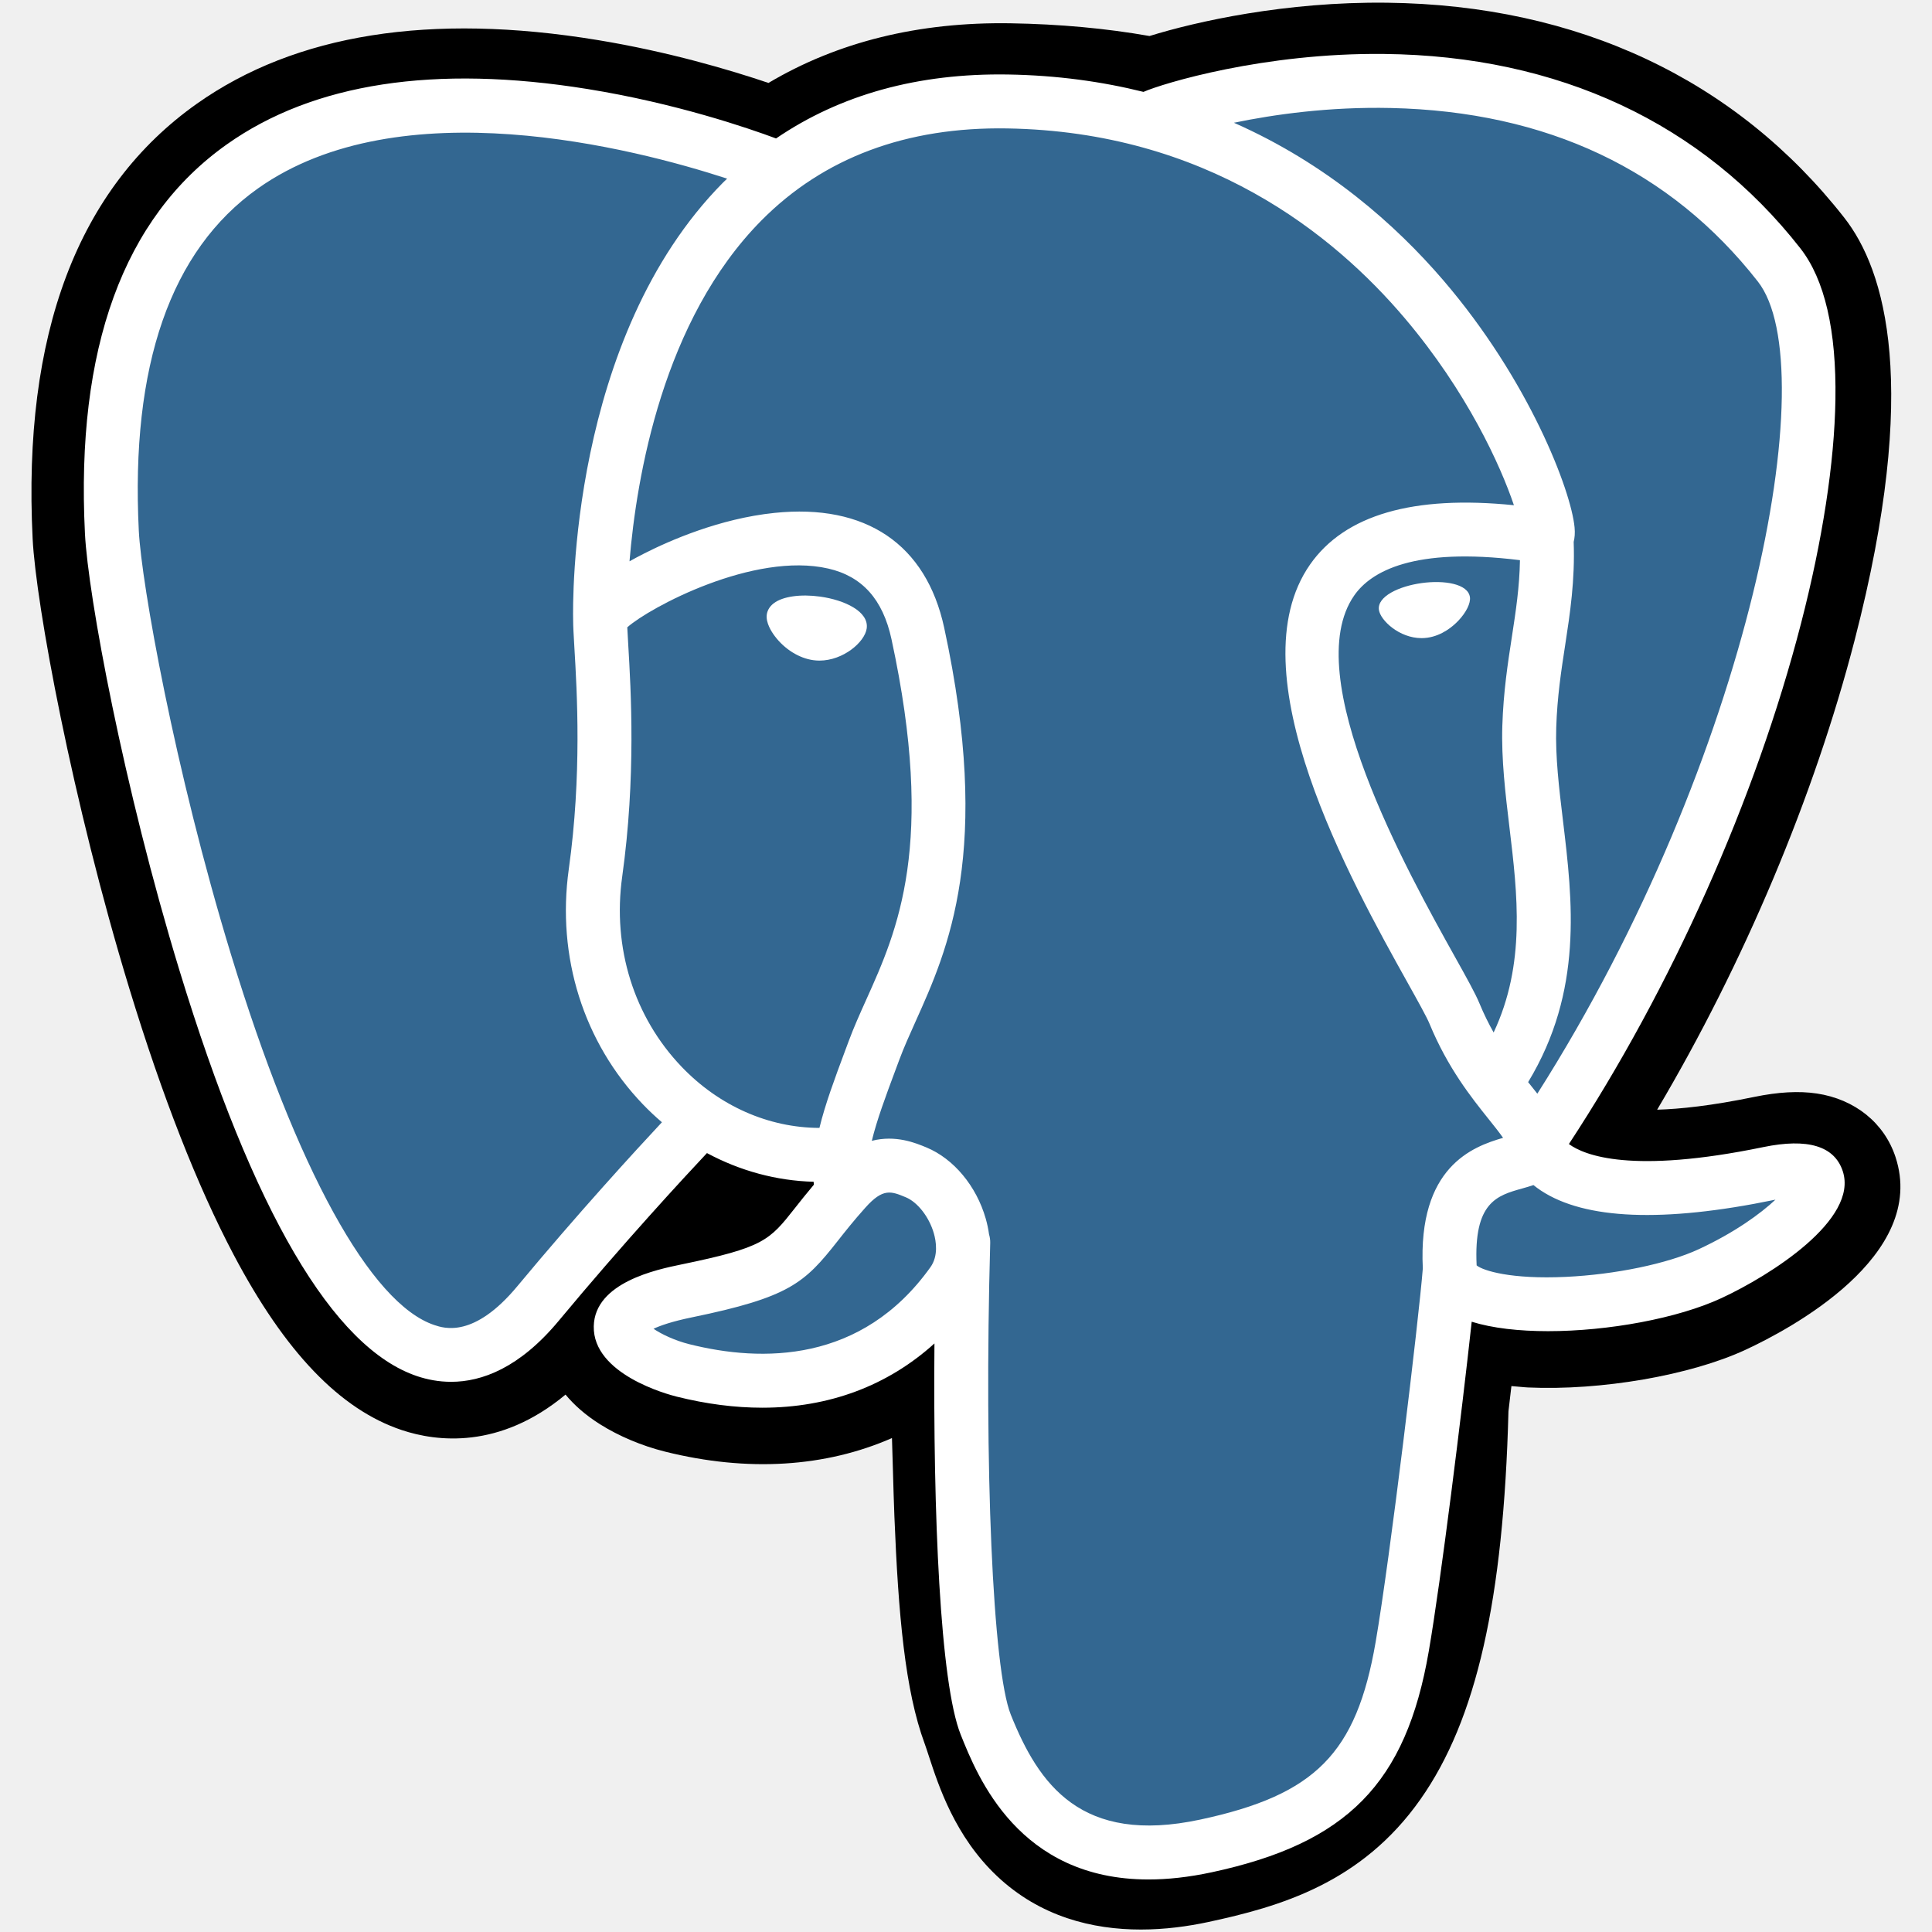
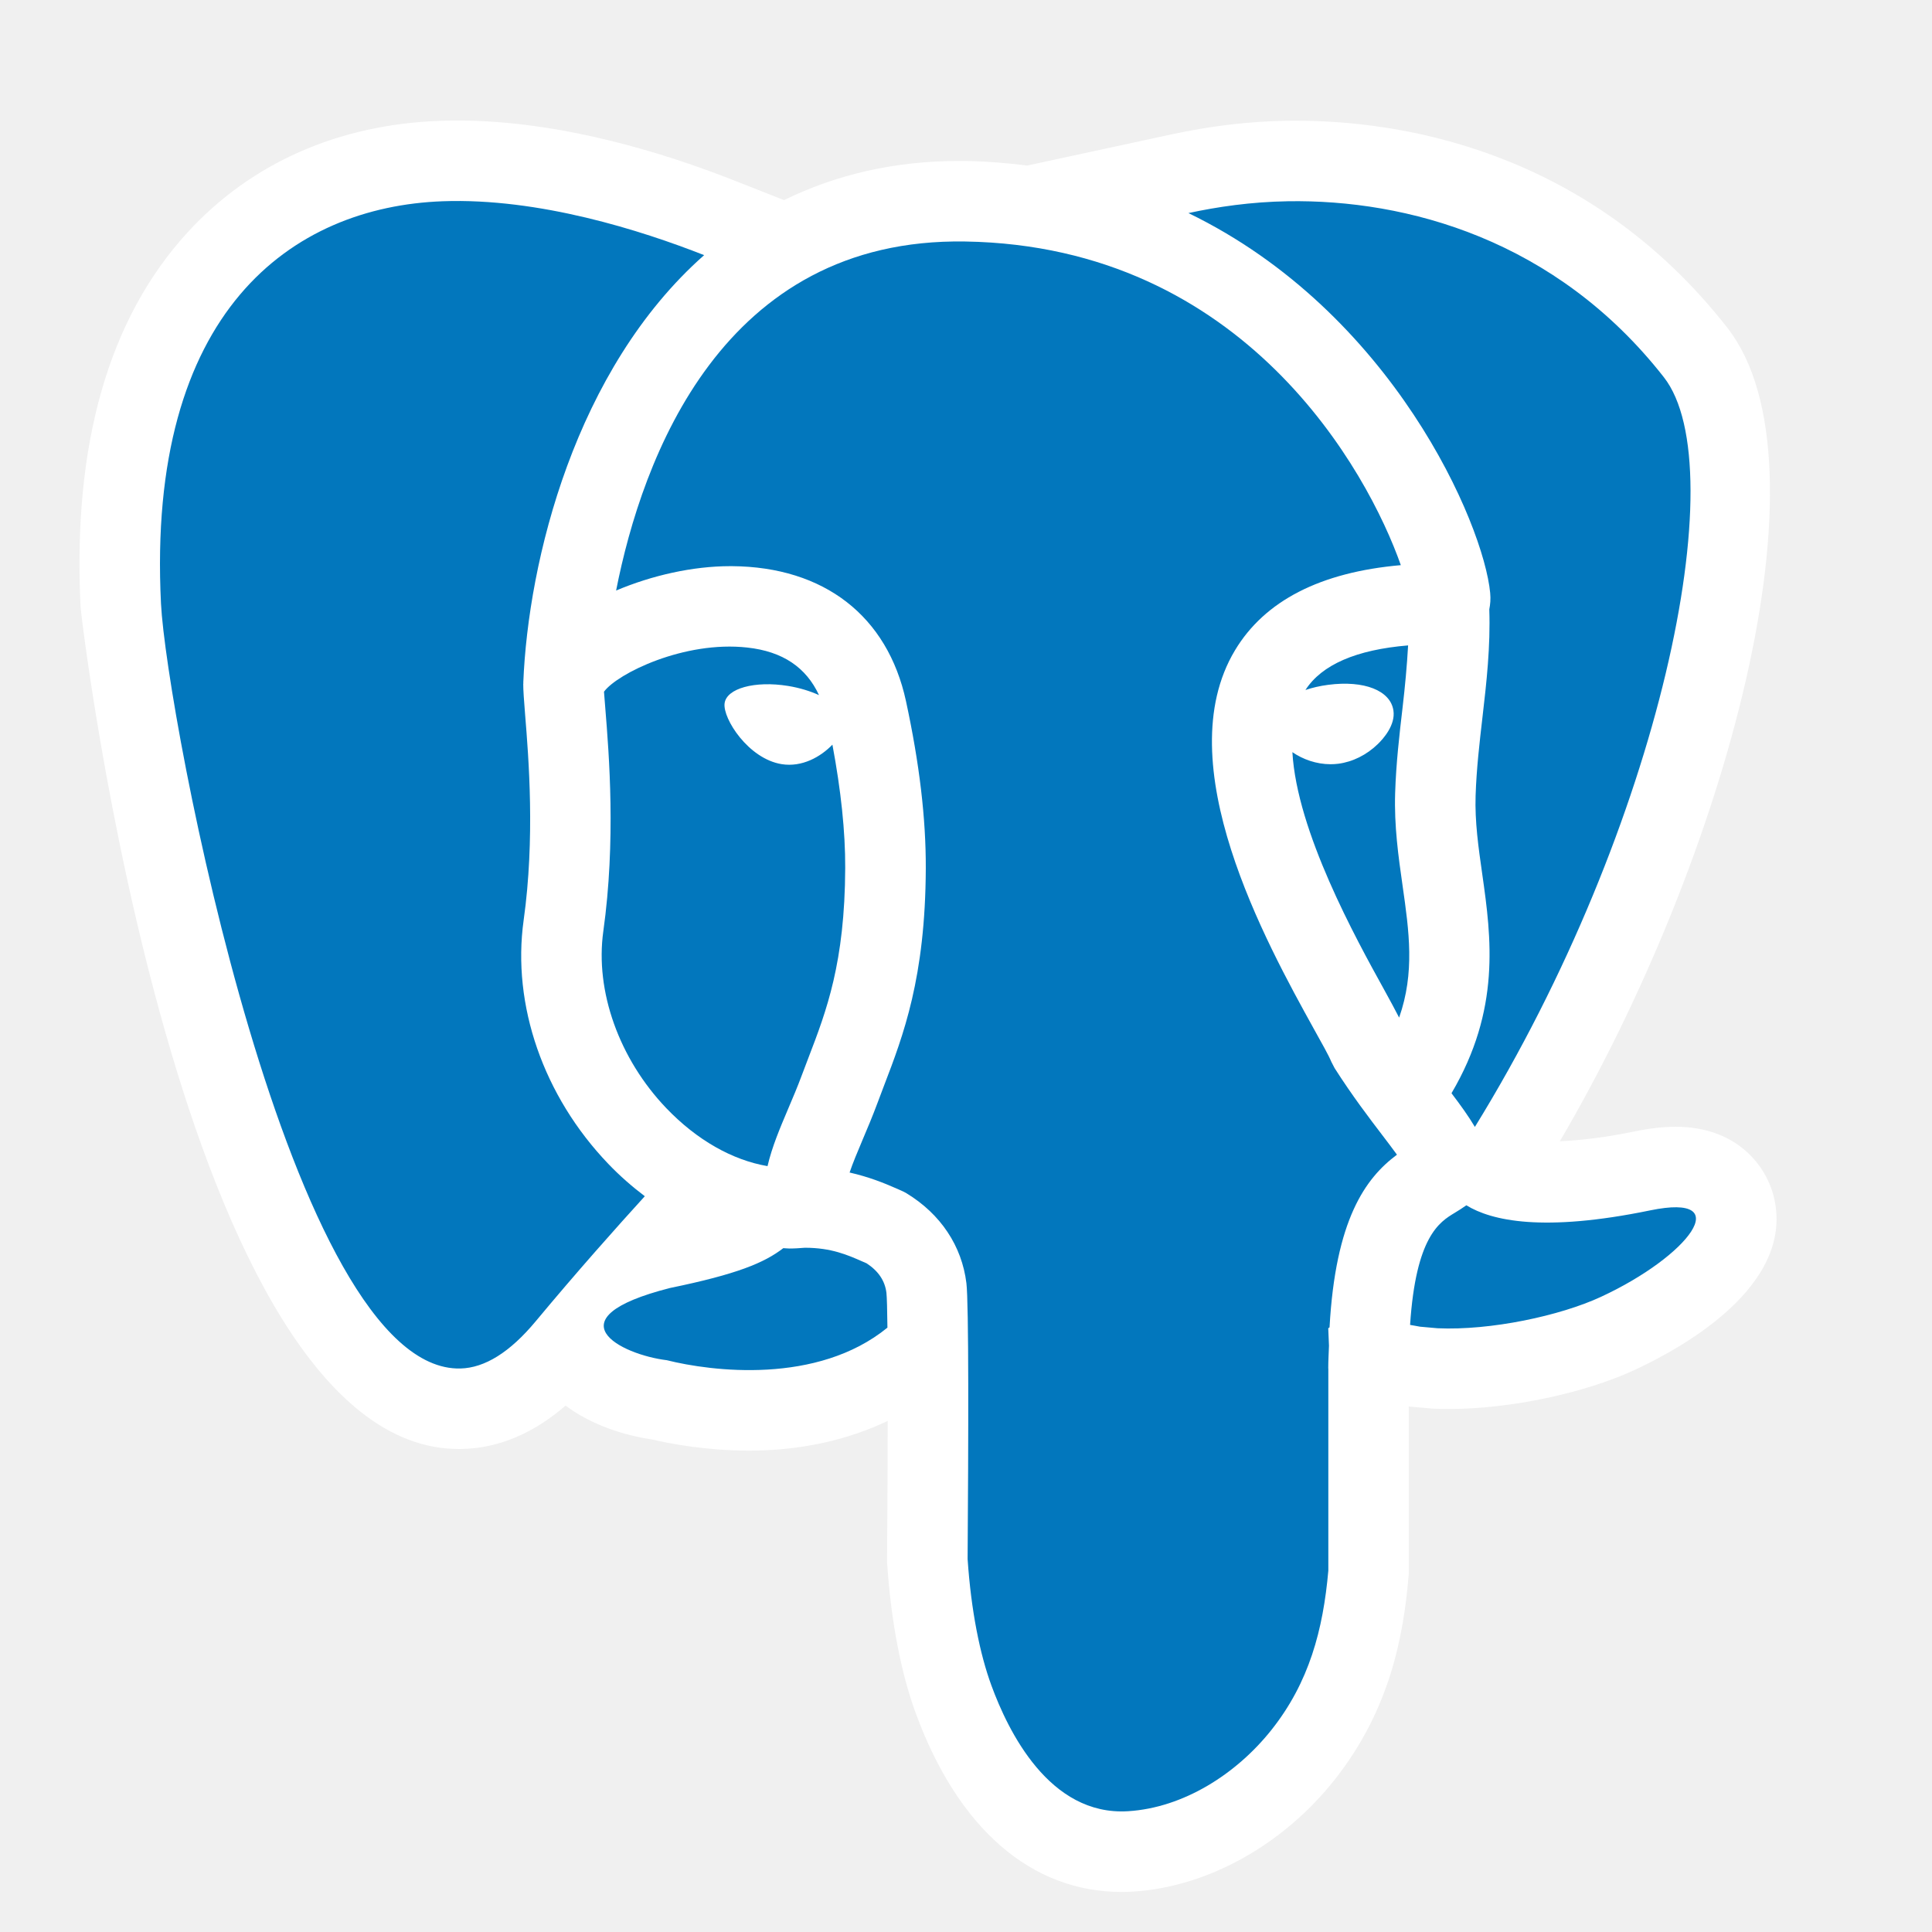
- <svg xmlns="http://www.w3.org/2000/svg" width="264px" height="264px" viewBox="-4 0 264 264" version="1.1" preserveAspectRatio="xMidYMid">
-   <g>
-     <path d="M255.008,158.086 C253.473,153.437 249.452,150.199 244.252,149.422 C241.8,149.056 238.992,149.212 235.669,149.897 C229.877,151.092 225.58,151.547 222.444,151.635 C234.281,131.65 243.906,108.86 249.447,87.407 C258.406,52.718 253.619,36.915 248.024,29.767 C233.217,10.848 211.614,0.683 185.552,0.372 C171.649,0.202 159.444,2.947 153.077,4.921 C147.149,3.875 140.775,3.291 134.086,3.183 C121.55,2.983 110.473,5.716 101.008,11.333 C95.767,9.561 87.358,7.063 77.646,5.469 C54.804,1.719 36.394,4.641 22.928,14.154 C6.622,25.672 -0.937,45.684 0.461,73.634 C0.905,82.508 5.869,109.508 13.685,135.114 C18.177,149.832 22.967,162.054 27.922,171.444 C34.949,184.759 42.468,192.6 50.909,195.416 C55.64,196.992 64.236,198.096 73.277,190.567 C74.423,191.954 75.952,193.333 77.981,194.614 C80.558,196.239 83.709,197.567 86.856,198.354 C98.197,201.189 108.82,200.48 117.883,196.506 C117.939,198.118 117.982,199.658 118.018,200.988 C118.079,203.145 118.138,205.26 118.217,207.238 C118.754,220.612 119.664,231.011 122.36,238.287 C122.508,238.688 122.707,239.297 122.917,239.944 C124.262,244.062 126.511,250.956 132.233,256.355 C138.158,261.948 145.325,263.663 151.889,263.663 C155.181,263.663 158.322,263.231 161.077,262.641 C170.897,260.536 182.05,257.33 190.118,245.842 C197.746,234.982 201.454,218.625 202.125,192.851 C202.212,192.123 202.292,191.427 202.369,190.764 C202.422,190.316 202.475,189.859 202.529,189.402 L204.326,189.56 L204.789,189.591 C214.791,190.047 227.021,187.926 234.532,184.437 C240.467,181.683 259.486,171.642 255.008,158.086" fill="#000000" />
-     <path d="M237.906,160.722 C208.166,166.857 206.121,156.788 206.121,156.788 C237.522,110.195 250.648,51.052 239.32,36.577 C208.417,-2.908 154.922,15.766 154.029,16.25 L153.742,16.302 C147.866,15.082 141.291,14.356 133.9,14.235 C120.444,14.014 110.236,17.763 102.49,23.637 C102.49,23.637 7.06,-15.677 11.499,73.081 C12.443,91.963 38.563,215.954 69.717,178.503 C81.104,164.808 92.106,153.229 92.106,153.229 C97.571,156.859 104.113,158.711 110.971,158.046 L111.504,157.594 C111.338,159.294 111.414,160.957 111.717,162.926 C103.691,171.893 106.05,173.467 90.006,176.77 C73.771,180.116 83.308,186.072 89.535,187.629 C97.084,189.517 114.548,192.191 126.348,175.672 L125.878,177.557 C129.022,180.076 131.23,193.94 130.86,206.509 C130.49,219.077 130.243,227.706 132.721,234.446 C135.199,241.186 137.668,256.351 158.76,251.832 C176.383,248.055 185.516,238.268 186.787,221.943 C187.688,210.336 189.729,212.052 189.857,201.675 L191.494,196.763 C193.381,181.03 191.794,175.954 202.651,178.315 L205.29,178.547 C213.282,178.91 223.741,177.261 229.88,174.408 C243.098,168.274 250.938,158.031 237.904,160.722 L237.906,160.722" fill="#336791" />
-     <path d="M108.076,81.525 C105.397,81.152 102.969,81.497 101.741,82.427 C101.05,82.95 100.837,83.556 100.779,83.973 C100.625,85.078 101.4,86.3 101.875,86.93 C103.221,88.714 105.187,89.94 107.133,90.21 C107.415,90.249 107.696,90.268 107.975,90.268 C111.22,90.268 114.171,87.741 114.431,85.876 C114.756,83.54 111.365,81.983 108.076,81.525" fill="#FFFFFF" />
-     <path d="M196.86,81.599 L196.86,81.599 C196.604,79.768 193.346,79.246 190.254,79.676 C187.166,80.106 184.172,81.5 184.422,83.335 C184.623,84.762 187.199,87.198 190.249,87.198 C190.507,87.198 190.767,87.181 191.029,87.144 C193.065,86.862 194.559,85.569 195.268,84.824 C196.35,83.688 196.975,82.422 196.86,81.599" fill="#FFFFFF" />
-     <path d="M247.802,160.025 C246.668,156.596 243.018,155.493 236.954,156.745 C218.949,160.461 212.501,157.887 210.384,156.328 C224.379,135.007 235.892,109.236 242.103,85.191 C245.045,73.801 246.67,63.223 246.803,54.602 C246.95,45.138 245.338,38.184 242.014,33.936 C228.612,16.811 208.942,7.625 185.132,7.373 C168.763,7.189 154.933,11.378 152.252,12.556 C146.606,11.152 140.451,10.29 133.75,10.18 C121.462,9.981 110.84,12.923 102.046,18.919 C98.226,17.498 88.354,14.109 76.281,12.164 C55.409,8.803 38.823,11.35 26.987,19.735 C12.864,29.741 6.344,47.627 7.607,72.894 C8.032,81.396 12.876,107.548 20.52,132.593 C30.582,165.557 41.519,184.218 53.028,188.057 C54.375,188.506 55.929,188.82 57.641,188.82 C61.839,188.82 66.986,186.928 72.341,180.49 C81.236,169.789 89.541,160.822 92.602,157.564 C97.126,159.992 102.096,161.348 107.179,161.484 C107.188,161.617 107.202,161.75 107.214,161.882 C106.194,163.092 105.357,164.152 104.644,165.057 C101.122,169.528 100.389,170.459 89.052,172.793 C85.827,173.459 77.261,175.224 77.136,181.228 C77,187.788 87.261,190.543 88.43,190.835 C92.504,191.855 96.429,192.358 100.172,192.358 C109.275,192.357 117.286,189.366 123.688,183.577 C123.491,206.963 124.466,230.007 127.274,237.028 C129.573,242.776 135.192,256.823 152.938,256.822 C155.542,256.822 158.408,256.519 161.561,255.843 C180.082,251.872 188.125,243.687 191.236,225.64 C192.901,215.995 195.758,192.964 197.102,180.61 C199.938,181.495 203.589,181.9 207.536,181.899 C215.768,181.899 225.267,180.15 231.224,177.385 C237.916,174.277 249.992,166.651 247.802,160.025 L247.802,160.025 Z M203.696,76.545 C203.635,80.192 203.133,83.503 202.601,86.959 C202.028,90.676 201.436,94.519 201.287,99.184 C201.14,103.724 201.707,108.445 202.255,113.009 C203.363,122.228 204.5,131.721 200.099,141.087 C199.415,139.872 198.754,138.546 198.149,137.078 C197.602,135.752 196.414,133.622 194.77,130.674 C188.37,119.198 173.385,92.324 181.056,81.358 C183.341,78.094 189.14,74.738 203.696,76.545 L203.696,76.545 Z M186.052,14.758 C207.386,15.229 224.261,23.21 236.21,38.478 C245.374,50.189 235.283,103.476 206.07,149.447 C205.781,149.08 205.488,148.71 205.184,148.33 C205.063,148.178 204.939,148.024 204.814,147.868 C212.363,135.401 210.887,123.066 209.573,112.13 C209.033,107.642 208.524,103.403 208.653,99.421 C208.787,95.2 209.345,91.581 209.885,88.081 C210.548,83.768 211.223,79.305 211.037,74.044 C211.176,73.492 211.232,72.84 211.159,72.066 C210.684,67.021 204.924,51.922 193.184,38.255 C186.762,30.781 177.397,22.416 164.61,16.774 C170.11,15.634 177.631,14.571 186.052,14.758 L186.052,14.758 Z M66.674,175.778 C60.774,182.872 56.7,181.512 55.36,181.066 C46.629,178.154 36.5,159.702 27.569,130.442 C19.841,105.124 15.325,79.665 14.967,72.526 C13.839,49.948 19.312,34.213 31.235,25.757 C50.639,11.997 82.541,20.233 95.36,24.41 C95.176,24.592 94.984,24.762 94.802,24.947 C73.766,46.191 74.265,82.488 74.317,84.706 C74.315,85.562 74.387,86.774 74.485,88.441 C74.847,94.546 75.521,105.908 73.721,118.775 C72.049,130.732 75.735,142.435 83.832,150.884 C84.67,151.758 85.545,152.58 86.449,153.352 C82.845,157.212 75.012,165.748 66.674,175.778 L66.674,175.778 Z M89.153,145.785 C82.627,138.975 79.663,129.503 81.02,119.796 C82.92,106.203 82.219,94.365 81.842,88.005 C81.789,87.115 81.743,86.335 81.715,85.72 C84.788,82.995 99.029,75.365 109.184,77.692 C113.819,78.753 116.643,81.909 117.817,87.337 C123.893,115.44 118.621,127.153 114.385,136.566 C113.512,138.505 112.687,140.338 111.983,142.234 L111.437,143.7 C110.055,147.406 108.769,150.852 107.972,154.124 C101.034,154.103 94.285,151.14 89.153,145.785 L89.153,145.785 Z M90.218,183.685 C88.192,183.179 86.37,182.3 85.301,181.571 C86.194,181.15 87.783,180.579 90.539,180.012 C103.876,177.266 105.936,175.328 110.434,169.617 C111.465,168.308 112.634,166.823 114.253,165.015 C114.253,165.014 114.254,165.014 114.255,165.013 C116.666,162.313 117.769,162.771 119.769,163.601 C121.39,164.272 122.969,166.303 123.609,168.539 C123.912,169.595 124.252,171.6 123.139,173.159 C113.743,186.315 100.051,186.146 90.218,183.685 L90.218,183.685 Z M160.017,248.637 C143.701,252.133 137.924,243.808 134.117,234.291 C131.66,228.147 130.452,200.44 131.309,169.844 C131.32,169.437 131.262,169.043 131.15,168.674 C131.052,167.96 130.902,167.238 130.694,166.512 C129.42,162.06 126.315,158.336 122.59,156.792 C121.11,156.179 118.394,155.054 115.13,155.889 C115.826,153.021 117.033,149.782 118.342,146.275 L118.891,144.8 C119.509,143.137 120.285,141.414 121.105,139.59 C125.538,129.742 131.609,116.253 125.02,85.78 C122.552,74.366 114.31,68.792 101.816,70.087 C94.325,70.862 87.473,73.884 84.055,75.617 C83.32,75.989 82.648,76.349 82.02,76.699 C82.974,65.199 86.578,43.707 100.061,30.11 C108.549,21.549 119.854,17.321 133.628,17.549 C160.769,17.993 178.172,31.921 187.994,43.528 C196.458,53.529 201.041,63.604 202.87,69.037 C189.115,67.639 179.76,70.354 175.018,77.134 C164.701,91.882 180.662,120.506 188.333,134.263 C189.74,136.784 190.954,138.963 191.336,139.889 C193.834,145.943 197.068,149.985 199.429,152.935 C200.153,153.839 200.855,154.716 201.389,155.482 C197.223,156.683 189.74,159.458 190.422,173.329 C189.872,180.289 185.961,212.875 183.974,224.388 C181.351,239.598 175.754,245.263 160.017,248.637 L160.017,248.637 Z M228.121,170.701 C223.861,172.678 216.732,174.162 209.96,174.48 C202.479,174.83 198.672,173.642 197.776,172.911 C197.355,164.267 200.573,163.364 203.978,162.408 C204.513,162.257 205.035,162.111 205.539,161.935 C205.852,162.19 206.195,162.443 206.571,162.691 C212.583,166.659 223.306,167.087 238.445,163.962 C238.5,163.951 238.556,163.94 238.611,163.929 C236.569,165.838 233.075,168.4 228.121,170.701 L228.121,170.701 Z" fill="#FFFFFF" />
-   </g>
+ <svg xmlns="http://www.w3.org/2000/svg" viewBox="0 0 48 48" width="48px" height="48px">
+   <path fill="#fff" d="M44.083,29.79c-0.183-0.829-0.935-1.796-2.452-1.796c-0.31,0-0.649,0.039-1.035,0.119c-0.708,0.146-1.311,0.217-1.842,0.241c4.133-7.04,6.816-16.819,4.159-20.214c-3.501-4.473-8.214-5.141-10.711-5.141L31.967,3c-0.929,0.015-1.893,0.129-2.863,0.339l-3.583,0.774C25.033,4.052,24.536,4.009,24.018,4l-0.03,0l-0.016,0l-0.152-0.001c-1.593,0-3.046,0.338-4.341,0.973l-1.251-0.493c-1.72-0.678-4.308-1.485-6.868-1.485c-0.144,0-0.287,0.003-0.431,0.008C8.407,3.093,6.241,4.05,4.664,5.769C2.696,7.915,1.8,11.054,2.003,15.1C2.013,15.309,4.461,36,11.4,36h0.025l0.064-0.001c0.901-0.022,1.76-0.384,2.563-1.077c0.613,0.46,1.406,0.732,2.145,0.84c0.488,0.115,1.366,0.278,2.418,0.278c1.284,0,2.442-0.263,3.44-0.738c-0.001,0.88-0.006,1.994-0.016,3.418l-0.001,0.075l0.005,0.075c0.097,1.419,0.342,2.698,0.711,3.701c1.051,2.859,2.866,4.434,5.111,4.434c0.093,0,0.188-0.003,0.284-0.009c1.846-0.114,3.717-1.151,5.004-2.772c1.393-1.755,1.715-3.607,1.839-5.026L35,39.111v-0.088v-4.079l0.103,0.01l0.436,0.038l0.042,0.004l0.042,0.002c0.124,0.006,0.252,0.008,0.381,0.008c1.507,0,3.362-0.391,4.616-0.974C41.819,33.476,44.559,31.948,44.083,29.79z" />
+   <path fill="#0277bd" d="M33,34c0-0.205,0.012-0.376,0.018-0.565C33.008,33.184,33,33,33,33s0.012-0.009,0.032-0.022c0.149-2.673,0.886-3.703,1.675-4.29c-0.11-0.153-0.237-0.318-0.356-0.475c-0.333-0.437-0.748-0.979-1.192-1.674l-0.082-0.158c-0.067-0.164-0.229-0.447-0.435-0.819c-1.183-2.14-3.645-6.592-1.96-9.404c0.738-1.232,2.122-1.942,4.121-2.117C33.986,11.718,30.925,6.115,23.985,6c-0.002,0-0.004,0-0.006,0c-6.041-0.098-8.026,5.392-8.672,8.672c0.89-0.377,1.906-0.606,2.836-0.606c0.014,0,0.029,0,0.043,0c2.29,0.017,3.865,1.239,4.323,3.354c0.335,1.552,0.496,2.91,0.492,4.153c-0.01,2.719-0.558,4.149-1.042,5.411l-0.154,0.408c-0.124,0.334-0.255,0.645-0.379,0.937c-0.126,0.298-0.237,0.563-0.318,0.802c0.484,0.11,0.864,0.265,1.125,0.38l0.151,0.066c0.047,0.02,0.094,0.043,0.137,0.069c0.848,0.516,1.376,1.309,1.489,2.233c0.061,0.498,0.051,3.893,0.03,6.855c0.087,1.285,0.305,2.364,0.593,3.146c0.409,1.114,1.431,3.241,3.394,3.119c1.37-0.085,2.687-0.919,3.561-2.019c0.938-1.181,1.284-2.487,1.414-3.958V34z" />
+   <path fill="#0277bd" d="M15.114 28.917c-1.613-1.683-2.399-3.947-2.104-6.056.285-2.035.124-4.027.037-5.098-.029-.357-.048-.623-.047-.77 0-.008.002-.015.003-.023 0-.004-.002-.007-.002-.011.121-3.021 1.286-7.787 4.493-10.62C15.932 5.724 13.388 4.913 11 5 7.258 5.136 3.636 7.724 4 15c.137 2.73 3.222 19.103 7.44 19 .603-.015 1.229-.402 1.872-1.176 1.017-1.223 2.005-2.332 2.708-3.104C15.705 29.481 15.401 29.217 15.114 28.917zM37.023 14.731c.015.154.002.286-.022.408.031.92-.068 1.813-.169 2.677-.074.636-.15 1.293-.171 1.952-.021.645.07 1.282.166 1.956.225 1.578.459 3.359-.765 5.437.225.296.423.571.581.837 4.61-7.475 6.468-16.361 4.695-18.626C38.655 5.944 34.941 4.952 31.999 5c-.921.015-1.758.139-2.473.294C34.602 7.754 36.863 13.026 37.023 14.731zM41 30.071c-2.665.55-3.947.257-4.569-.126-.1.072-.2.133-.293.19-.372.225-.961.583-1.105 2.782.083.016.156.025.246.044L35.714 33c1.32.06 3.049-.31 4.063-.781C41.962 31.205 43.153 29.627 41 30.071zM22.023 32.119c-.037-.298-.198-.539-.492-.732l-.108-.047C21.062 31.181 20.653 31 20 31h-.004c-.127.01-.253.019-.38.019-.052 0-.103-.007-.155-.009-.474.365-1.148.647-2.816.99-2.98.759-1.221 1.655-.078 1.794 1.106.277 3.735.614 5.481-.809C22.043 32.537 22.035 32.229 22.023 32.119z" />
+   <path fill="#0277bd" d="M20.681 18.501c-.292.302-.753.566-1.262.484-.828-.134-1.463-1.133-1.417-1.508h0c.044-.374.751-.569 1.578-.435.287.047.548.128.768.228-.32-.688-.899-1.085-1.782-1.182-1.565-.174-3.226.644-3.56 1.097.007.11.02.251.033.417.093 1.147.265 3.284-.05 5.537-.208 1.485.393 3.169 1.567 4.395.757.79 1.641 1.29 2.513 1.438.111-.478.309-.944.513-1.425.113-.265.233-.547.346-.852l.162-.427c.443-1.155.9-2.35.909-4.703C21.003 20.66 20.892 19.627 20.681 18.501zM34.847 22.007c-.104-.729-.211-1.484-.185-2.303.023-.742.105-1.442.184-2.119.062-.533.11-1.045.138-1.55-1.289.107-2.145.479-2.551 1.108.168-.057.358-.102.568-.129.892-.116 1.543.141 1.618.637.055.363-.253.705-.388.836-.277.269-.626.442-.981.488-.064.008-.129.012-.192.012-.353 0-.69-.121-.949-.3.112 1.973 1.567 4.612 2.283 5.907.153.277.271.498.369.688C35.154 24.163 35.009 23.143 34.847 22.007z" />
</svg>
